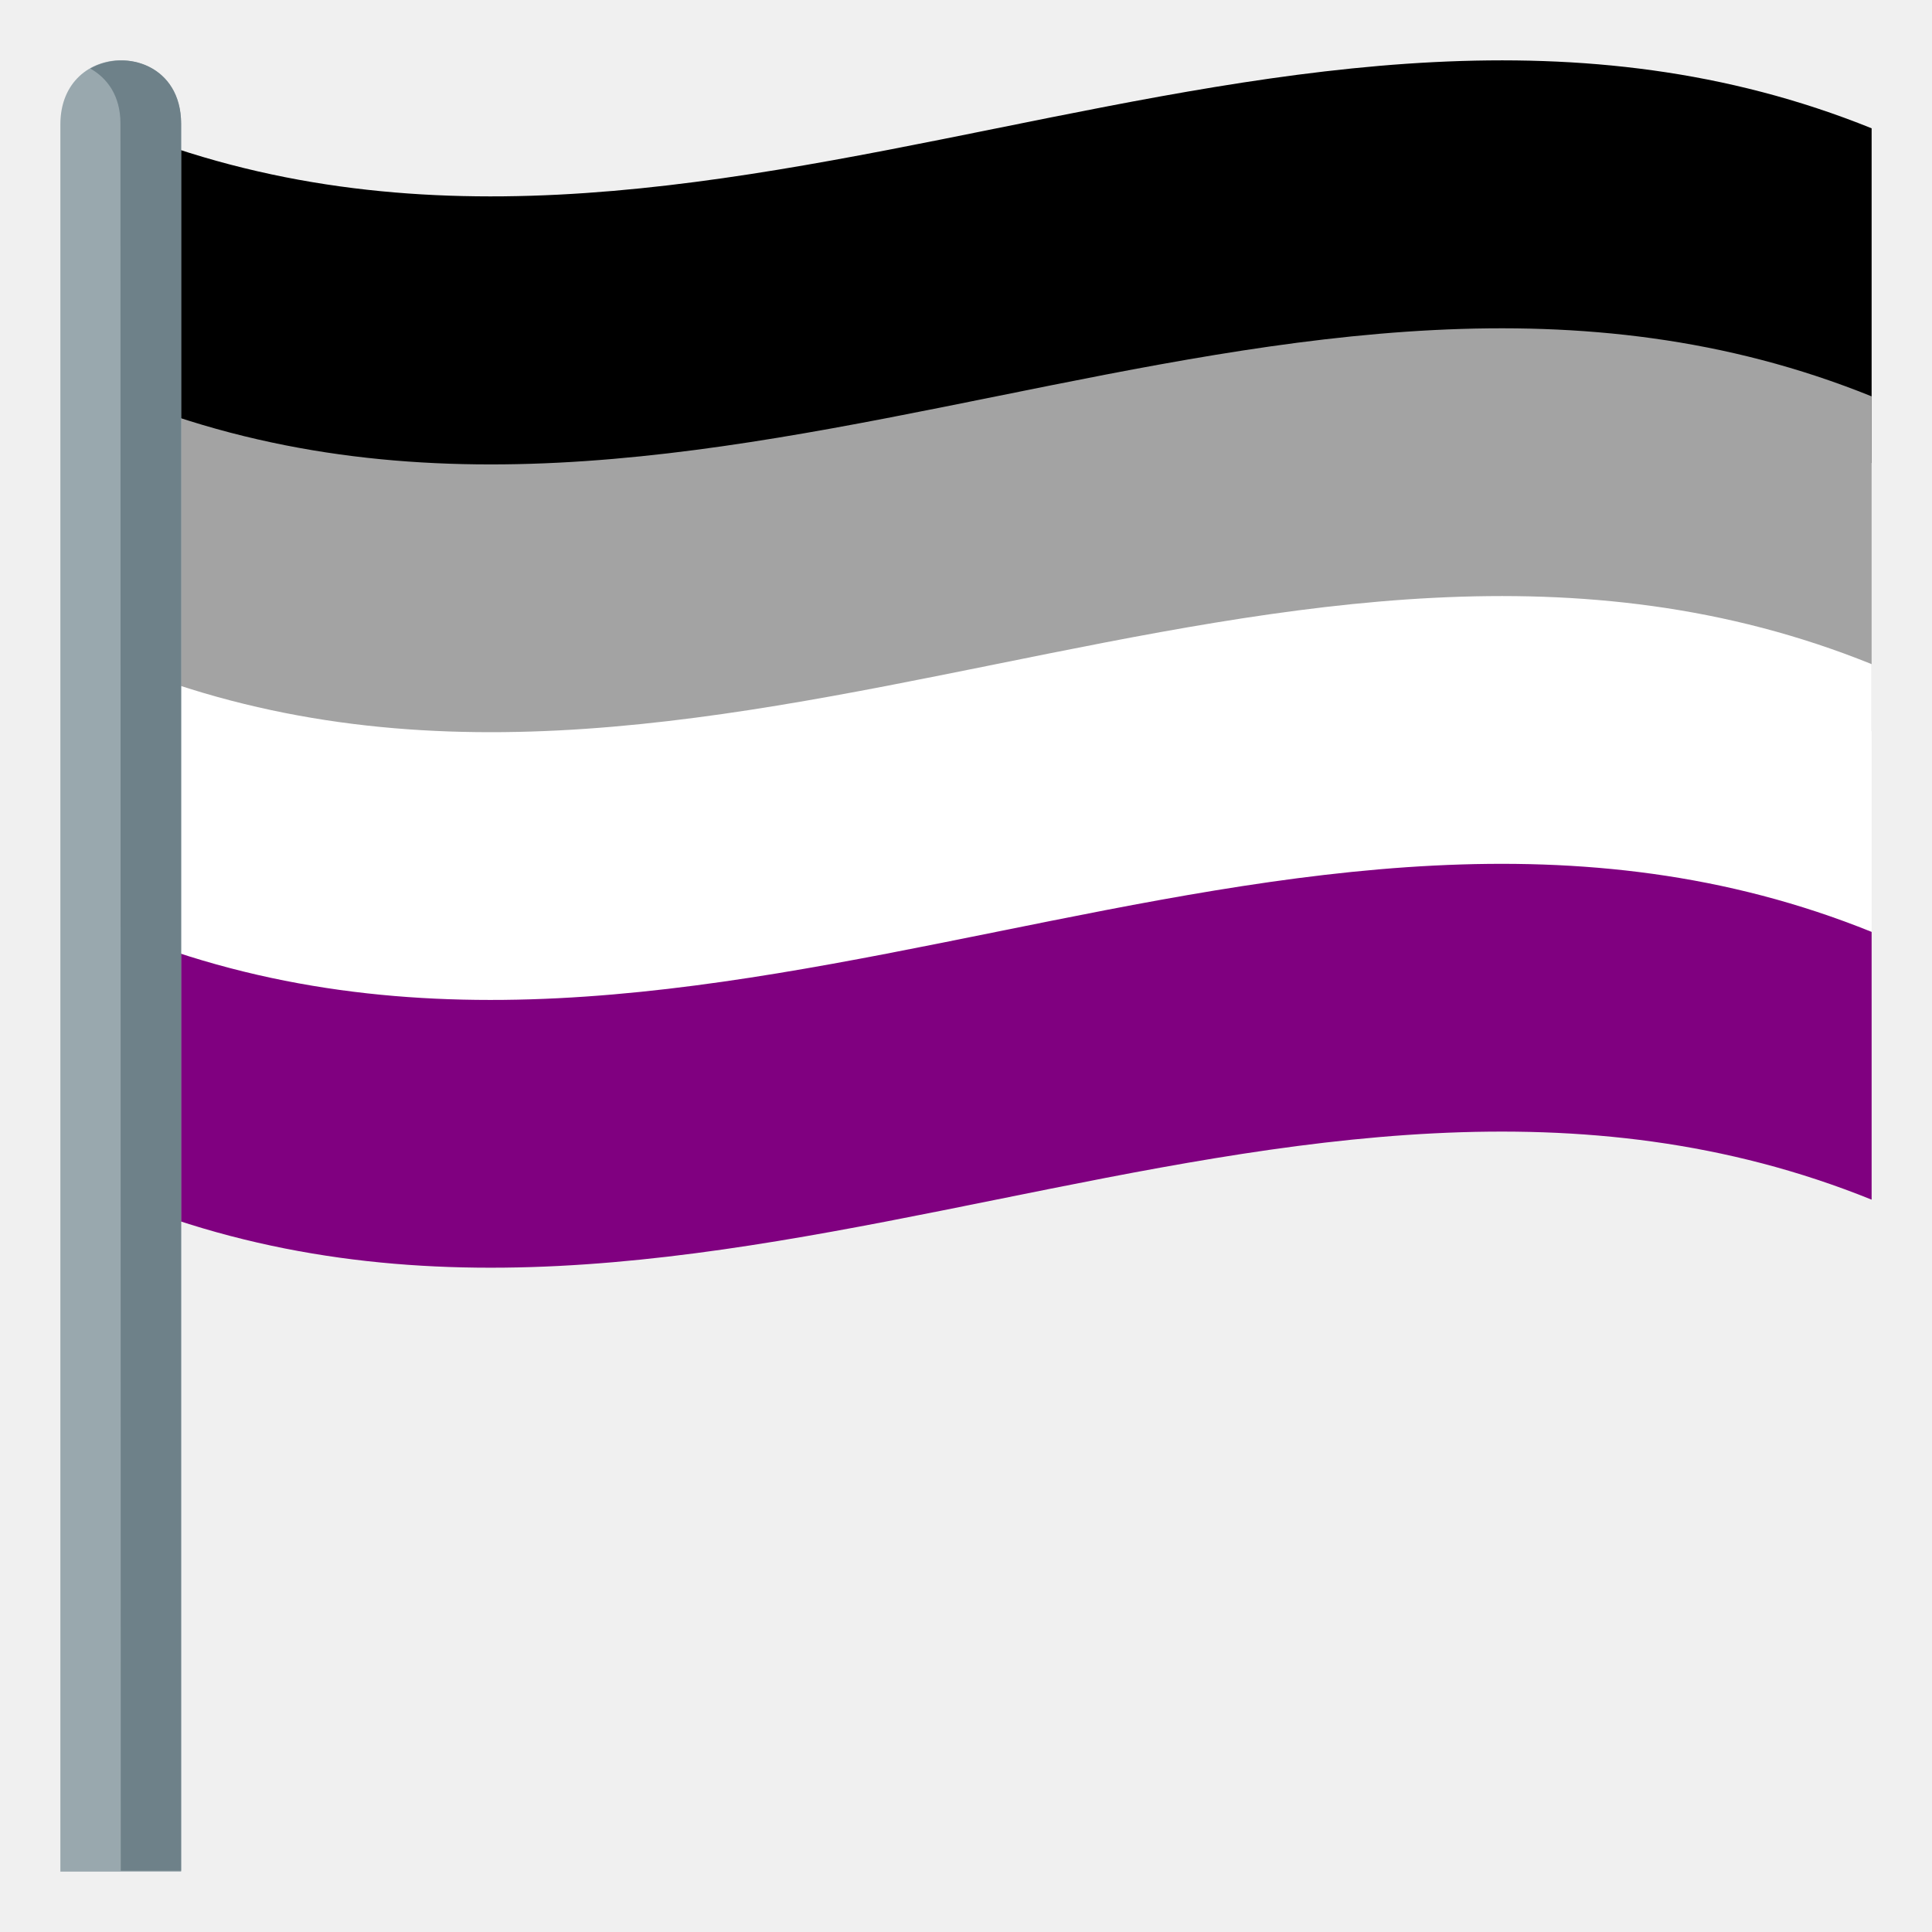
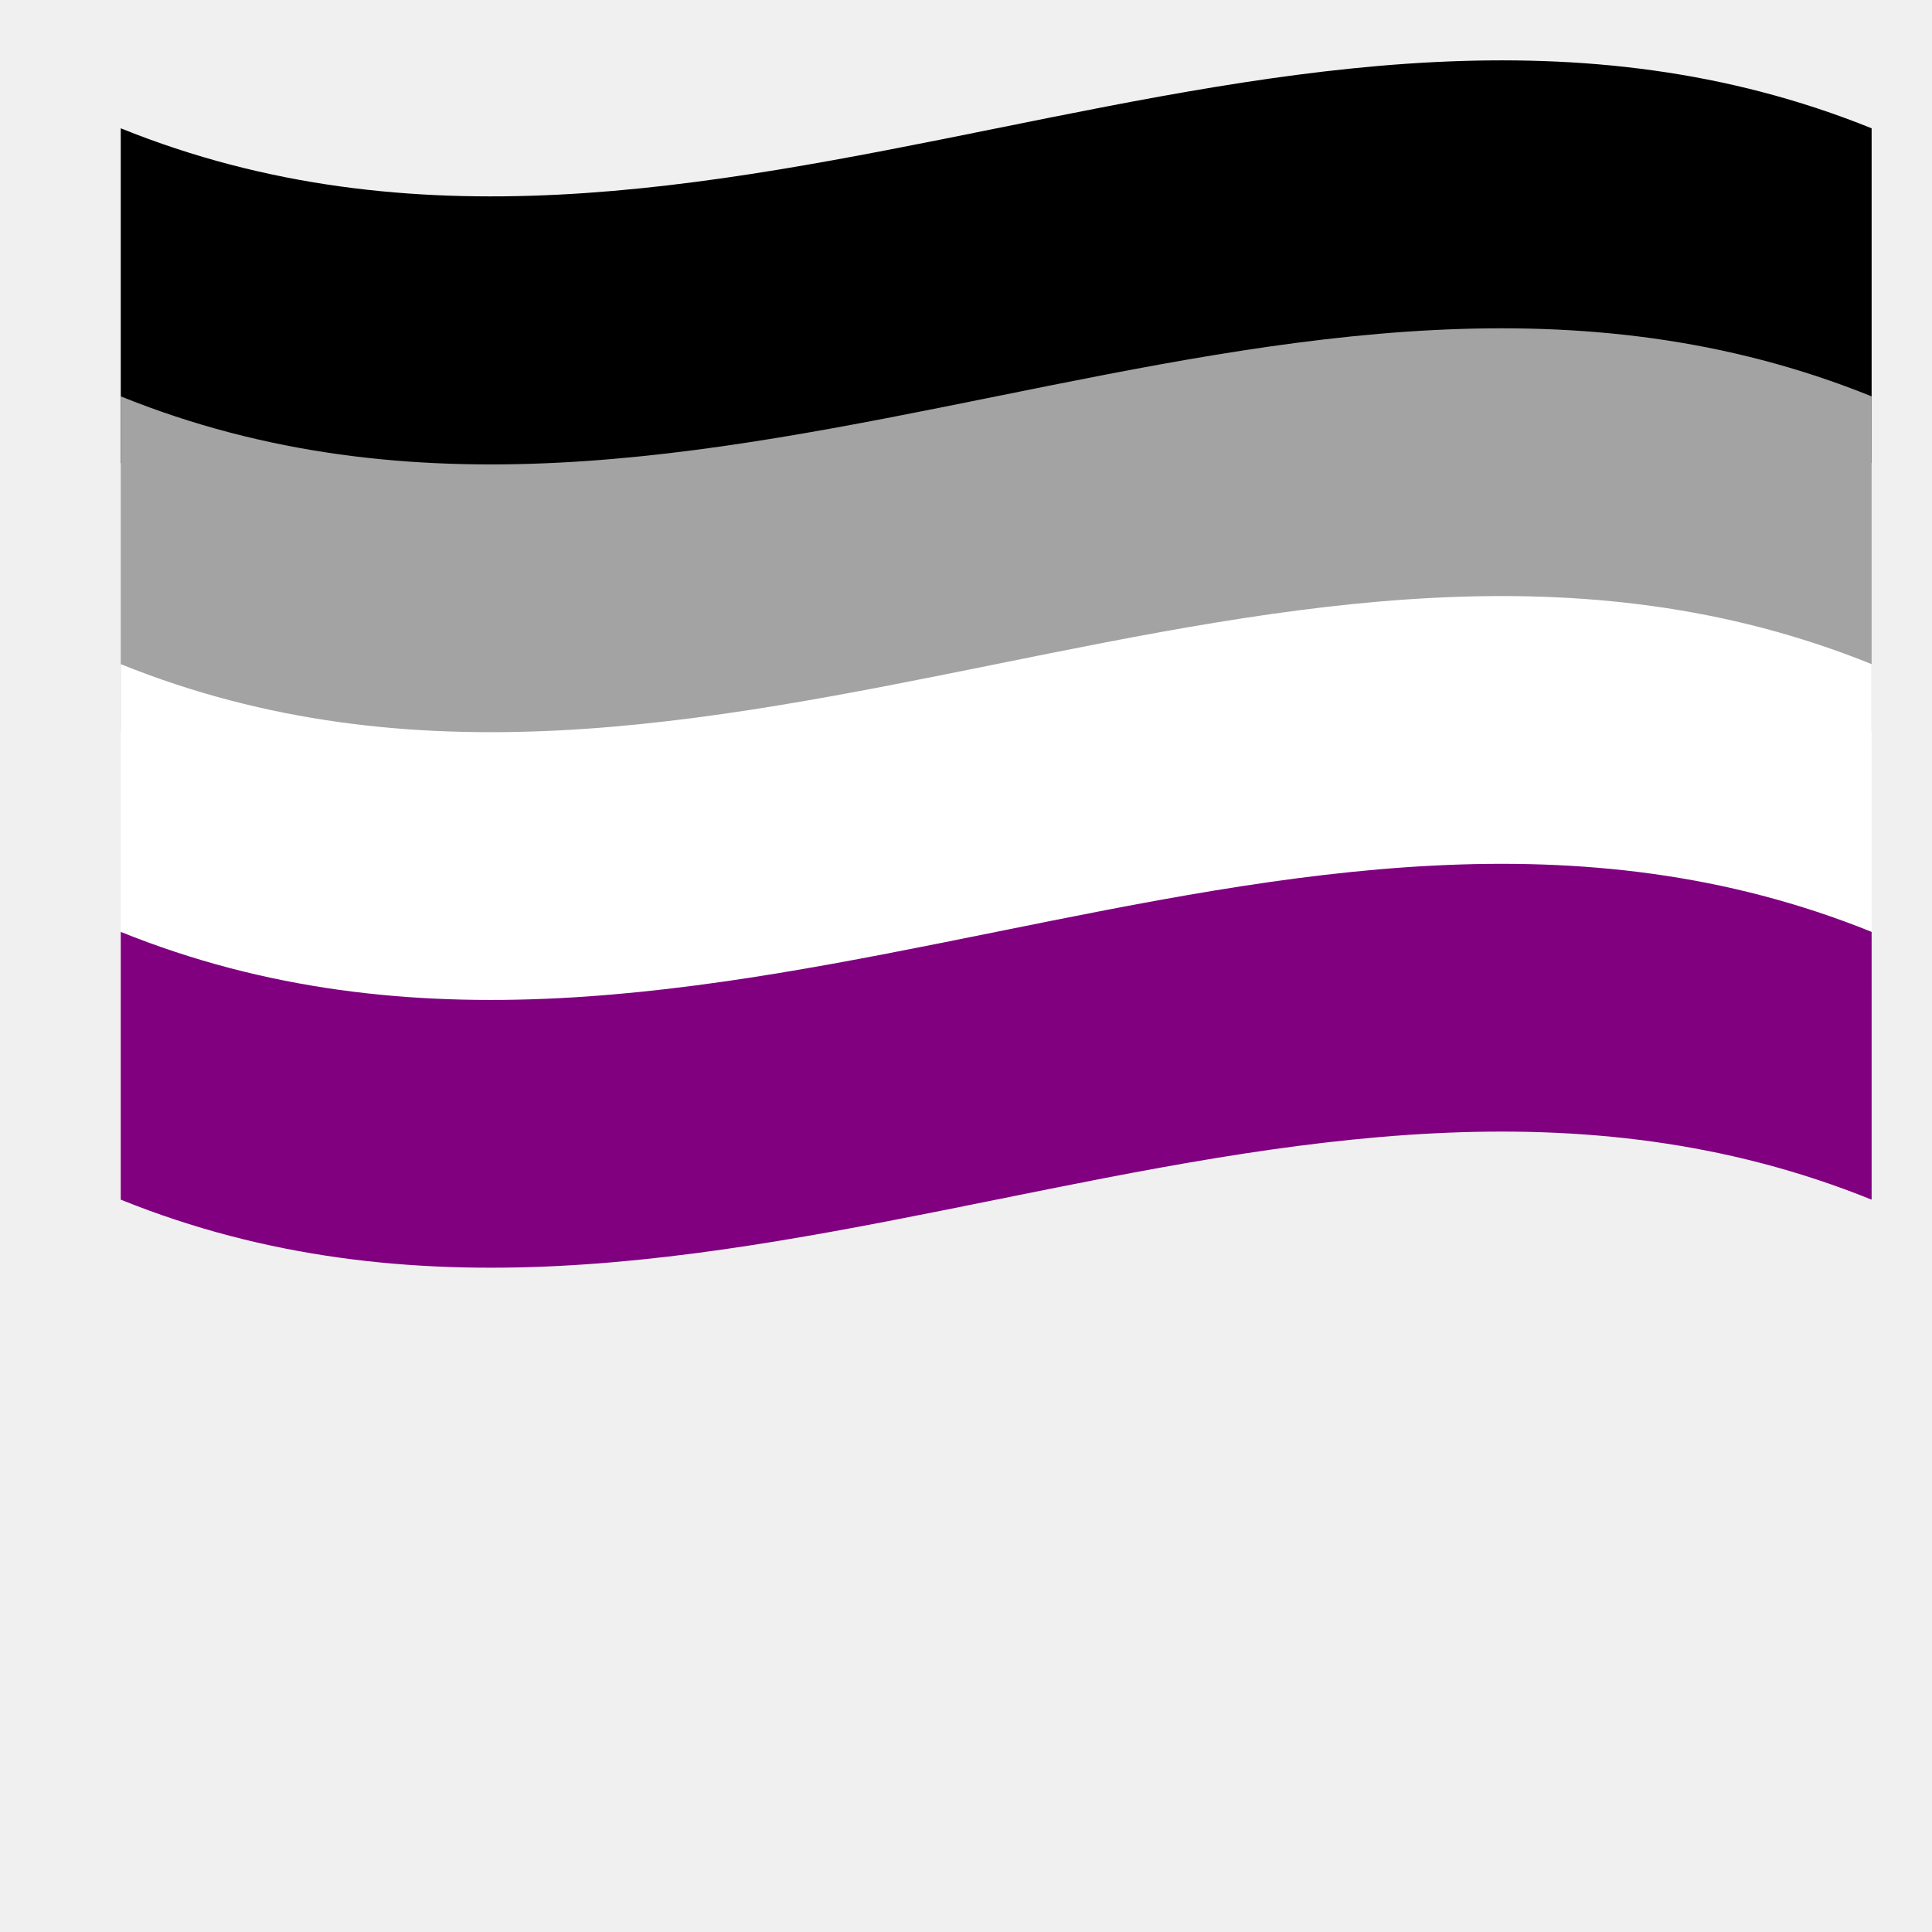
<svg xmlns="http://www.w3.org/2000/svg" version="1.1" id="Layer_1" x="0px" y="0px" width="64px" height="64px" viewBox="0 0 64 64" style="enable-background:new 0 0 64 64;" xml:space="preserve">
  <style type="text/css">
	.st0{fill:#A3A3A3;}
	.st1{fill:#FFFFFF;}
	.st2{fill:#800080;}
	.st3{fill:#99A8AE;}
	.st4{fill:#6E8189;}
</style>
  <path d="M4,4.25c0,4.13,0,6.96,0,11.09c19.33,7.81,38.67-7.81,58,0c0-6.8,0-4.28,0-11.09C42.67-3.55,23.33,12.06,4,4.25z" />
  <path class="st0" d="M4,13.13c0,4.13,0,6.96,0,11.09c19.33,7.81,38.67-7.81,58,0c0-4.13,0-6.96,0-11.09  C42.67,5.32,23.33,20.94,4,13.13z" />
  <path class="st1" d="M4,22c0,4.13,0,6.96,0,11.09c19.33,7.81,38.67-7.81,58,0c0-6.8,0-4.28,0-11.09C42.67,14.19,23.33,29.81,4,22z" />
  <path class="st2" d="M4,30.87c0,3.17,0,5.8,0,8.87c19.33,7.81,38.67-7.81,58,0c0-8.6,0-0.66,0-8.87C42.67,23.06,23.33,38.68,4,30.87  z" />
-   <path class="st3" d="M2,4.12V62l4,0V4.12C6,1.29,2,1.29,2,4.12z" />
-   <path class="st4" d="M2.99,2.27c0.57,0.32,1,0.91,1,1.82L4,61.97l2,0V4.09C6,2.18,4.18,1.6,2.99,2.27z" />
</svg>
